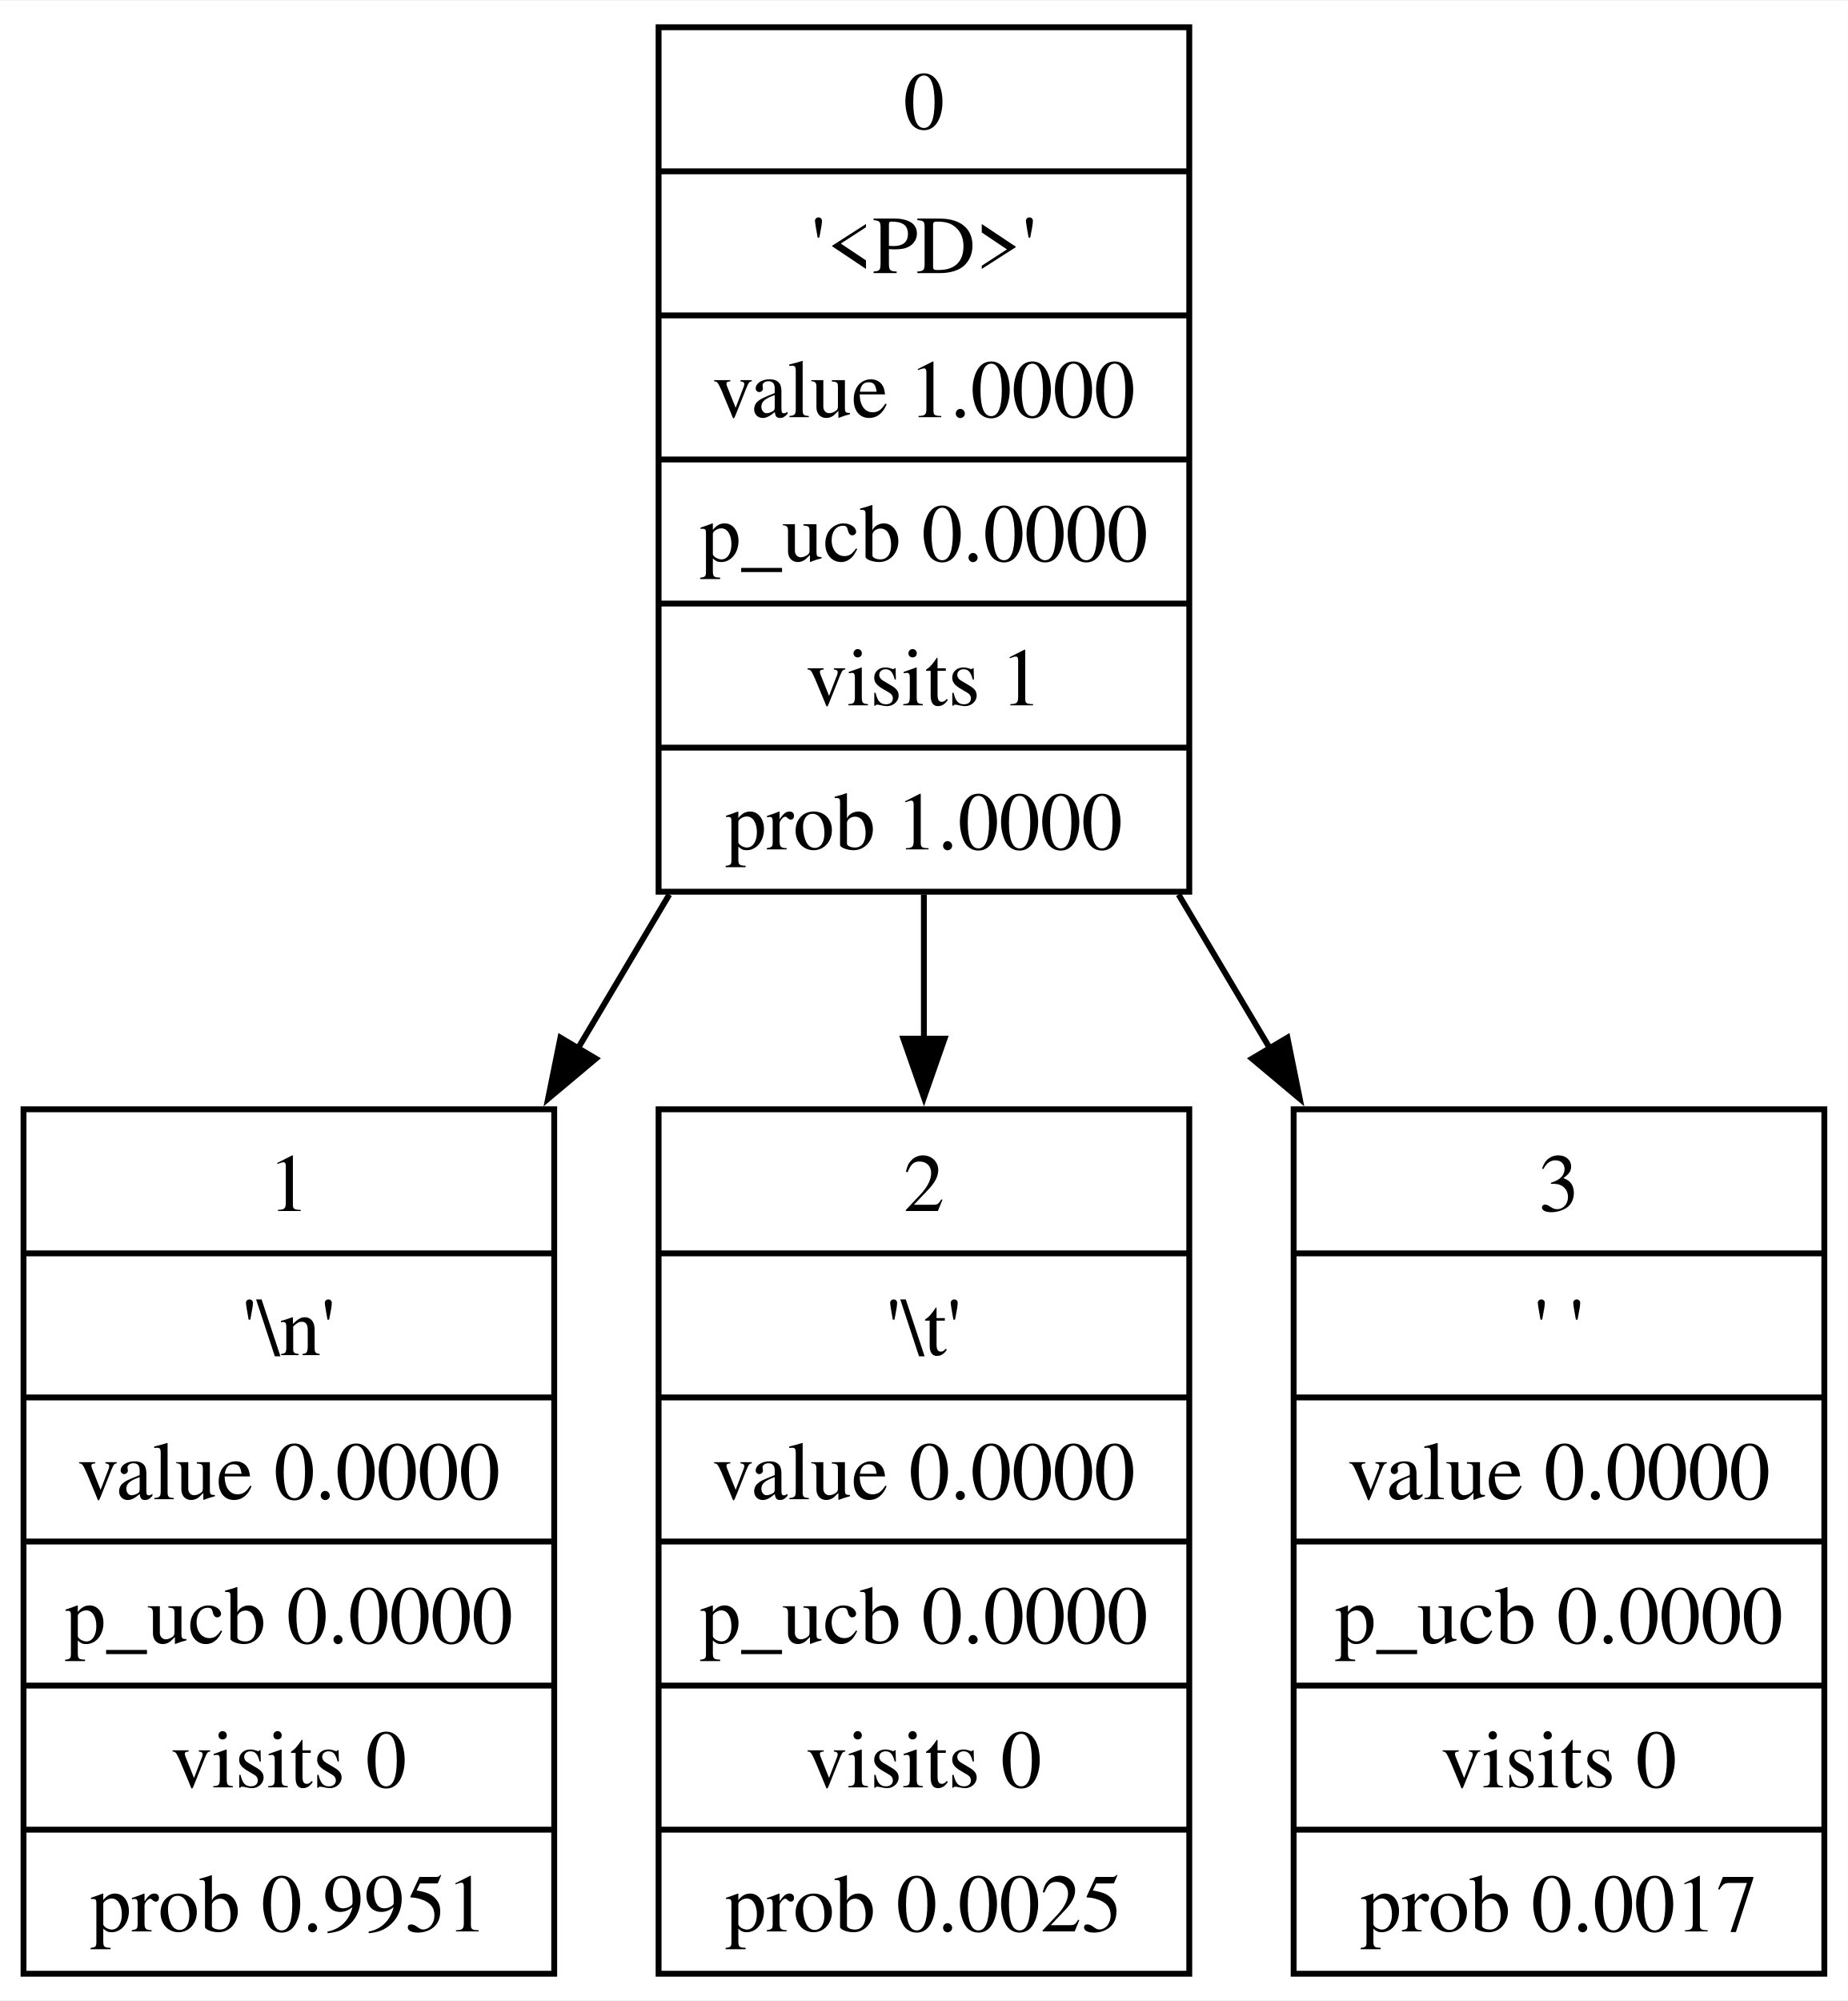
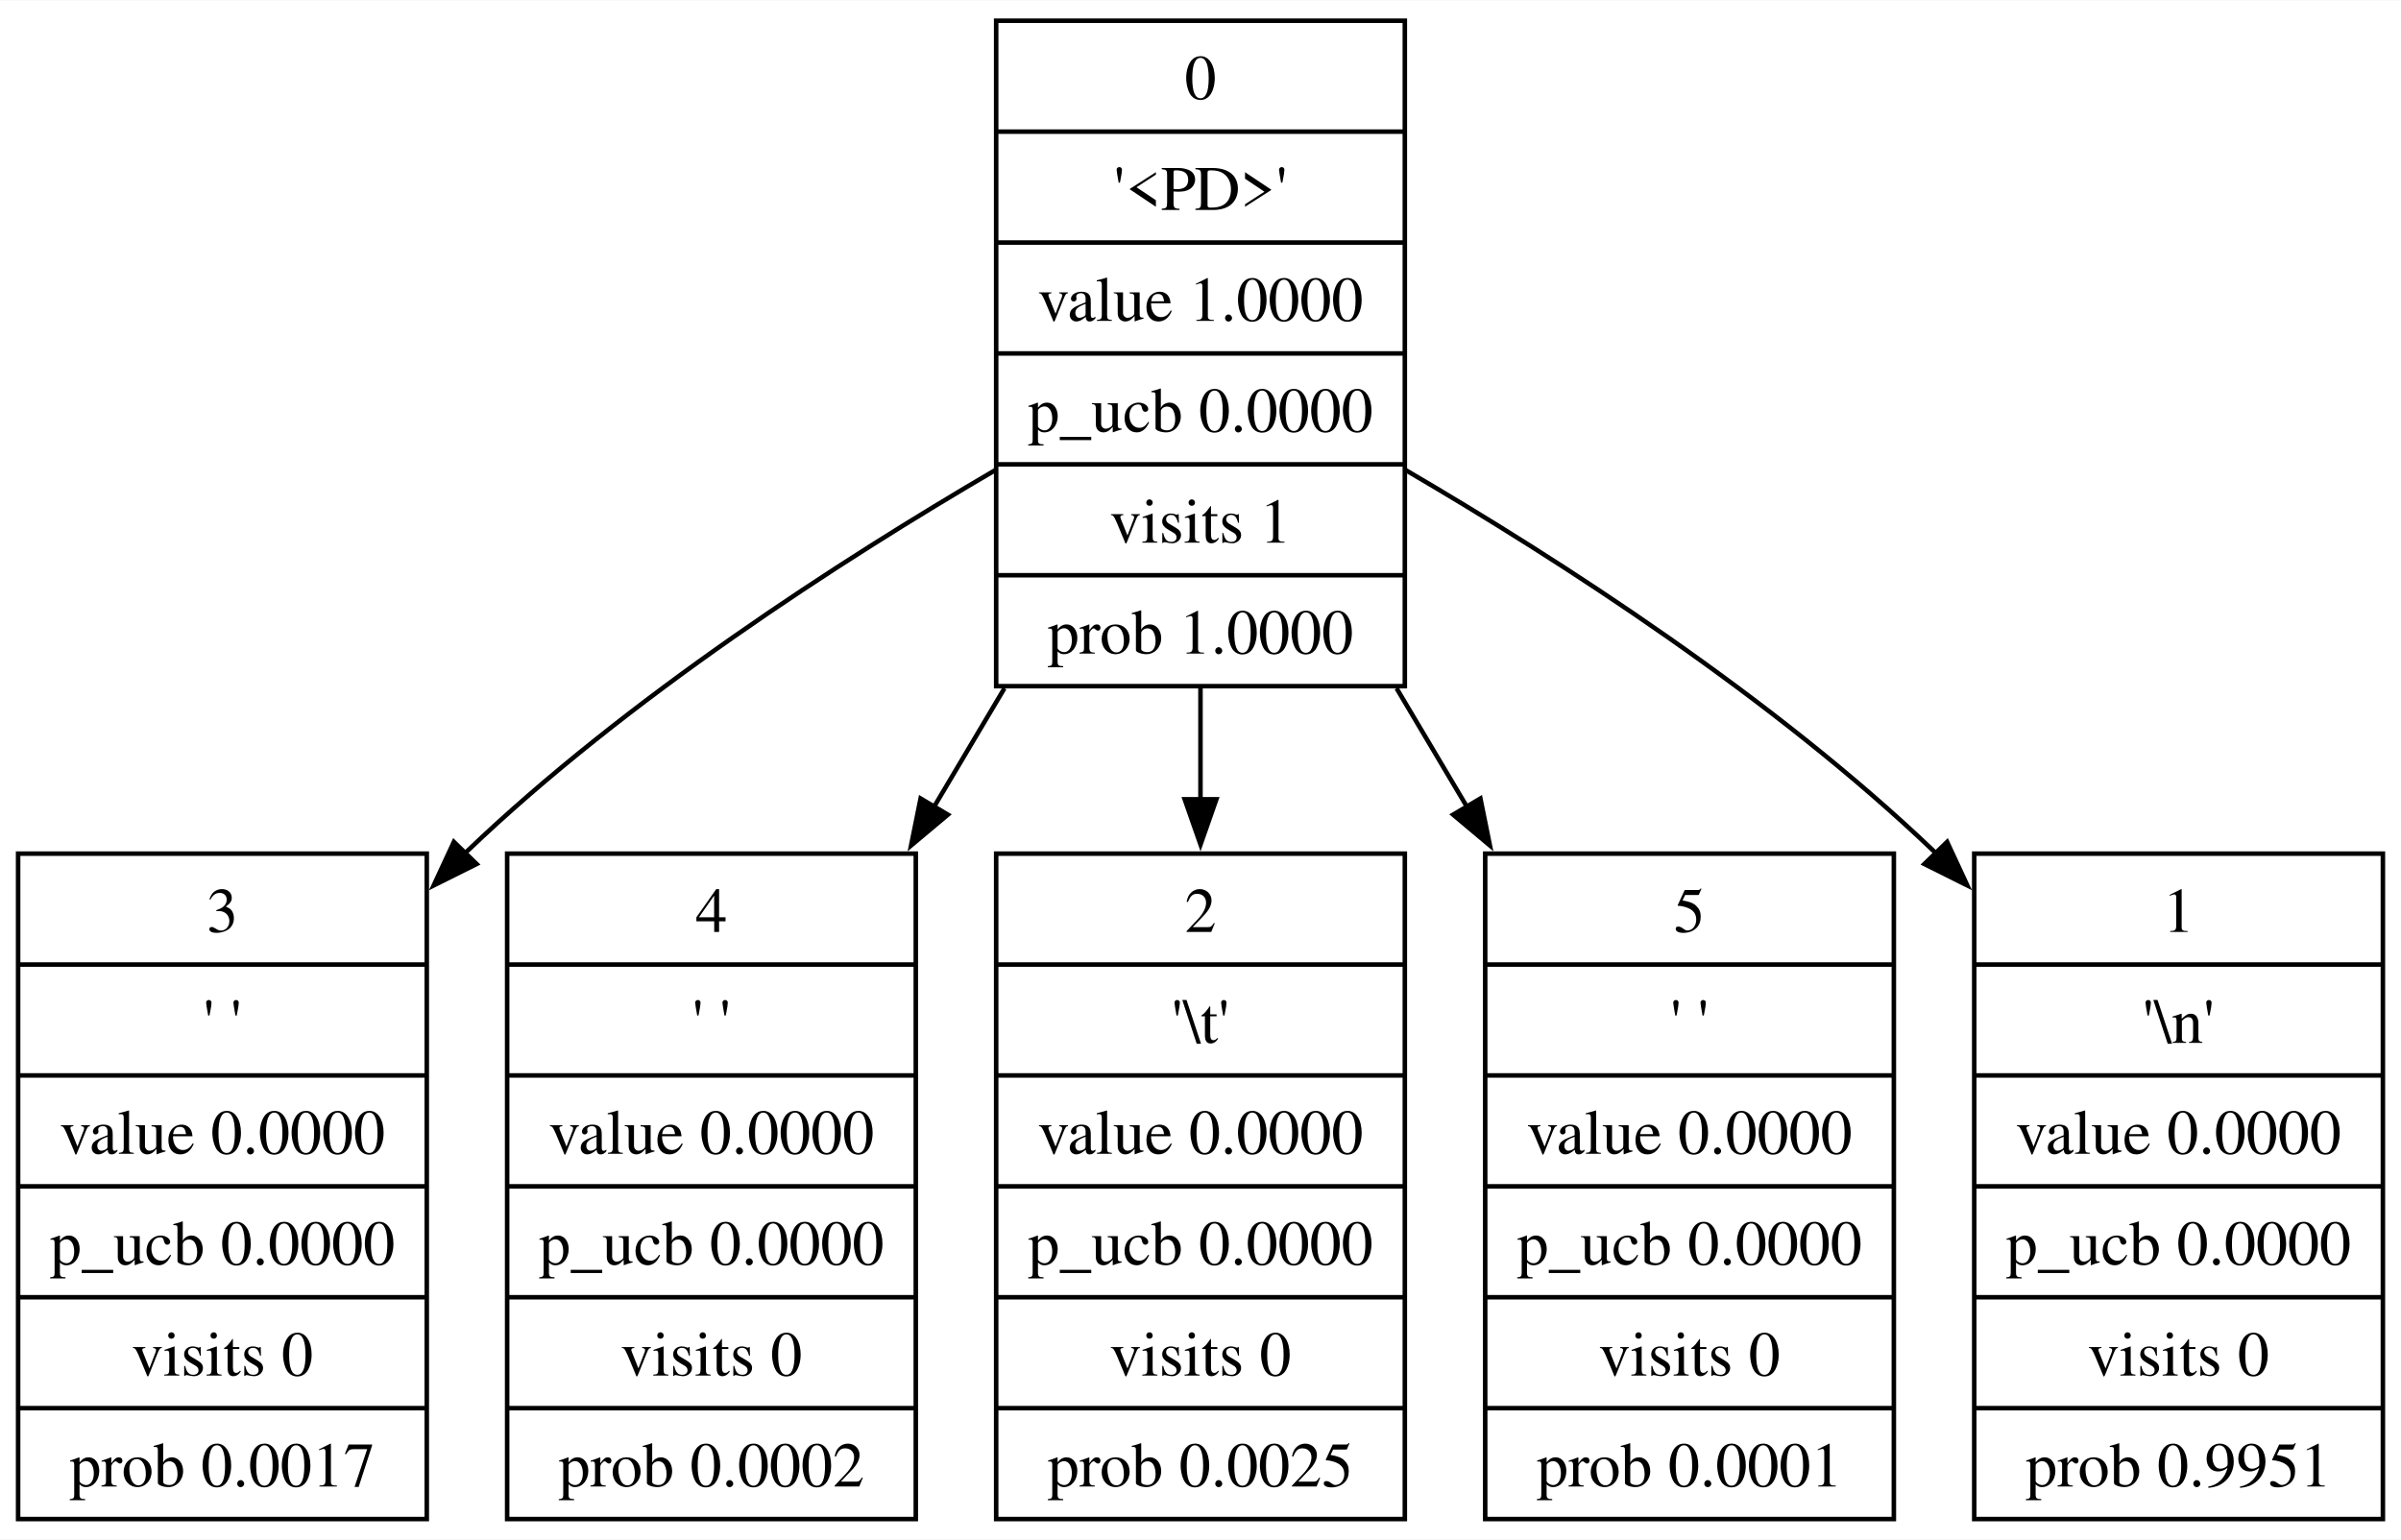
- <svg xmlns="http://www.w3.org/2000/svg" width="314pt" height="340pt" viewBox="0.00 0.00 314.25 340.00">
+ <svg xmlns="http://www.w3.org/2000/svg" width="530pt" height="340pt" viewBox="0.00 0.00 530.25 340.00">
  <g id="graph0" class="graph" transform="scale(1 1) rotate(0) translate(4 336)">
-     <polygon fill="white" stroke="none" points="-4,4 -4,-336 310.25,-336 310.25,4 -4,4" />
+     <polygon fill="white" stroke="none" points="-4,4 -4,-336 526.25,-336 526.25,4 -4,4" />
    <g id="node1" class="node">
-       <polygon fill="none" stroke="black" points="108,-184.5 108,-331.5 198.25,-331.5 198.25,-184.5 108,-184.5" />
-       <text text-anchor="middle" x="153.12" y="-314.2" font-family="Times,serif" font-size="14.00">0</text>
-       <polyline fill="none" stroke="black" points="108,-307 198.25,-307" />
-       <text text-anchor="middle" x="153.12" y="-289.7" font-family="Times,serif" font-size="14.00">'&lt;PD&gt;'</text>
-       <polyline fill="none" stroke="black" points="108,-282.5 198.25,-282.5" />
-       <text text-anchor="middle" x="153.12" y="-265.2" font-family="Times,serif" font-size="14.00">value 1.0000</text>
-       <polyline fill="none" stroke="black" points="108,-258 198.25,-258" />
-       <text text-anchor="middle" x="153.12" y="-240.7" font-family="Times,serif" font-size="14.00">p_ucb 0.0000</text>
-       <polyline fill="none" stroke="black" points="108,-233.5 198.25,-233.5" />
-       <text text-anchor="middle" x="153.12" y="-216.2" font-family="Times,serif" font-size="14.00">visits 1</text>
-       <polyline fill="none" stroke="black" points="108,-209 198.25,-209" />
-       <text text-anchor="middle" x="153.12" y="-191.7" font-family="Times,serif" font-size="14.00">prob 1.0000</text>
-     </g>
-     <g id="node2" class="node">
      <polygon fill="none" stroke="black" points="0,-0.5 0,-147.5 90.25,-147.5 90.25,-0.5 0,-0.5" />
-       <text text-anchor="middle" x="45.12" y="-130.2" font-family="Times,serif" font-size="14.00">1</text>
+       <text text-anchor="middle" x="45.12" y="-130.2" font-family="Times,serif" font-size="14.00">3</text>
      <polyline fill="none" stroke="black" points="0,-123 90.25,-123" />
-       <text text-anchor="middle" x="45.12" y="-105.7" font-family="Times,serif" font-size="14.00">'\n'</text>
+       <text text-anchor="middle" x="45.12" y="-105.7" font-family="Times,serif" font-size="14.00">' '</text>
      <polyline fill="none" stroke="black" points="0,-98.5 90.25,-98.5" />
      <text text-anchor="middle" x="45.12" y="-81.2" font-family="Times,serif" font-size="14.00">value 0.0000</text>
      <polyline fill="none" stroke="black" points="0,-74 90.25,-74" />
      <text text-anchor="middle" x="45.12" y="-56.7" font-family="Times,serif" font-size="14.00">p_ucb 0.0000</text>
      <polyline fill="none" stroke="black" points="0,-49.5 90.25,-49.5" />
      <text text-anchor="middle" x="45.12" y="-32.2" font-family="Times,serif" font-size="14.00">visits 0</text>
      <polyline fill="none" stroke="black" points="0,-25 90.25,-25" />
-       <text text-anchor="middle" x="45.12" y="-7.7" font-family="Times,serif" font-size="14.00">prob 0.9951</text>
+       <text text-anchor="middle" x="45.12" y="-7.7" font-family="Times,serif" font-size="14.00">prob 0.0017</text>
    </g>
-     <g id="edge3" class="edge">
-       <path fill="none" stroke="black" d="M109.82,-184.02C104.7,-175.4 99.45,-166.55 94.26,-157.81" />
-       <polygon fill="black" stroke="black" points="97.33,-156.11 89.21,-149.3 91.31,-159.68 97.33,-156.11" />
-     </g>
-     <g id="node3" class="node">
+     <g id="node2" class="node">
      <polygon fill="none" stroke="black" points="108,-0.5 108,-147.5 198.25,-147.5 198.25,-0.5 108,-0.5" />
-       <text text-anchor="middle" x="153.12" y="-130.2" font-family="Times,serif" font-size="14.00">2</text>
+       <text text-anchor="middle" x="153.12" y="-130.2" font-family="Times,serif" font-size="14.00">4</text>
      <polyline fill="none" stroke="black" points="108,-123 198.25,-123" />
-       <text text-anchor="middle" x="153.12" y="-105.7" font-family="Times,serif" font-size="14.00">'\t'</text>
+       <text text-anchor="middle" x="153.12" y="-105.7" font-family="Times,serif" font-size="14.00">' '</text>
      <polyline fill="none" stroke="black" points="108,-98.5 198.25,-98.5" />
      <text text-anchor="middle" x="153.12" y="-81.2" font-family="Times,serif" font-size="14.00">value 0.0000</text>
      <polyline fill="none" stroke="black" points="108,-74 198.25,-74" />
      <text text-anchor="middle" x="153.12" y="-56.7" font-family="Times,serif" font-size="14.00">p_ucb 0.0000</text>
      <polyline fill="none" stroke="black" points="108,-49.5 198.25,-49.5" />
      <text text-anchor="middle" x="153.12" y="-32.2" font-family="Times,serif" font-size="14.00">visits 0</text>
      <polyline fill="none" stroke="black" points="108,-25 198.25,-25" />
-       <text text-anchor="middle" x="153.12" y="-7.7" font-family="Times,serif" font-size="14.00">prob 0.0025</text>
+       <text text-anchor="middle" x="153.12" y="-7.7" font-family="Times,serif" font-size="14.00">prob 0.0002</text>
    </g>
-     <g id="edge2" class="edge">
-       <path fill="none" stroke="black" d="M153.12,-184.02C153.12,-175.96 153.12,-167.69 153.12,-159.5" />
-       <polygon fill="black" stroke="black" points="156.63,-159.51 153.13,-149.51 149.63,-159.51 156.63,-159.51" />
-     </g>
-     <g id="node4" class="node">
+     <g id="node3" class="node">
      <polygon fill="none" stroke="black" points="216,-0.5 216,-147.5 306.25,-147.5 306.25,-0.5 216,-0.5" />
-       <text text-anchor="middle" x="261.12" y="-130.2" font-family="Times,serif" font-size="14.00">3</text>
+       <text text-anchor="middle" x="261.12" y="-130.2" font-family="Times,serif" font-size="14.00">2</text>
      <polyline fill="none" stroke="black" points="216,-123 306.25,-123" />
-       <text text-anchor="middle" x="261.12" y="-105.7" font-family="Times,serif" font-size="14.00">' '</text>
+       <text text-anchor="middle" x="261.12" y="-105.7" font-family="Times,serif" font-size="14.00">'\t'</text>
      <polyline fill="none" stroke="black" points="216,-98.5 306.25,-98.5" />
      <text text-anchor="middle" x="261.12" y="-81.2" font-family="Times,serif" font-size="14.00">value 0.0000</text>
      <polyline fill="none" stroke="black" points="216,-74 306.25,-74" />
      <text text-anchor="middle" x="261.12" y="-56.7" font-family="Times,serif" font-size="14.00">p_ucb 0.0000</text>
      <polyline fill="none" stroke="black" points="216,-49.5 306.25,-49.5" />
      <text text-anchor="middle" x="261.12" y="-32.2" font-family="Times,serif" font-size="14.00">visits 0</text>
      <polyline fill="none" stroke="black" points="216,-25 306.25,-25" />
-       <text text-anchor="middle" x="261.12" y="-7.7" font-family="Times,serif" font-size="14.00">prob 0.0017</text>
+       <text text-anchor="middle" x="261.12" y="-7.7" font-family="Times,serif" font-size="14.00">prob 0.0025</text>
+     </g>
+     <g id="node4" class="node">
+       <polygon fill="none" stroke="black" points="216,-184.5 216,-331.5 306.25,-331.5 306.25,-184.5 216,-184.5" />
+       <text text-anchor="middle" x="261.12" y="-314.2" font-family="Times,serif" font-size="14.00">0</text>
+       <polyline fill="none" stroke="black" points="216,-307 306.25,-307" />
+       <text text-anchor="middle" x="261.12" y="-289.7" font-family="Times,serif" font-size="14.00">'&lt;PD&gt;'</text>
+       <polyline fill="none" stroke="black" points="216,-282.5 306.25,-282.5" />
+       <text text-anchor="middle" x="261.12" y="-265.2" font-family="Times,serif" font-size="14.00">value 1.0000</text>
+       <polyline fill="none" stroke="black" points="216,-258 306.25,-258" />
+       <text text-anchor="middle" x="261.12" y="-240.7" font-family="Times,serif" font-size="14.00">p_ucb 0.0000</text>
+       <polyline fill="none" stroke="black" points="216,-233.5 306.25,-233.5" />
+       <text text-anchor="middle" x="261.12" y="-216.2" font-family="Times,serif" font-size="14.00">visits 1</text>
+       <polyline fill="none" stroke="black" points="216,-209 306.25,-209" />
+       <text text-anchor="middle" x="261.12" y="-191.7" font-family="Times,serif" font-size="14.00">prob 1.0000</text>
+     </g>
+     <g id="edge2" class="edge">
+       <path fill="none" stroke="black" d="M215.85,-232.25C181.58,-212.22 134.53,-181.86 99.12,-148 98.95,-147.83 98.77,-147.66 98.59,-147.49" />
+       <polygon fill="black" stroke="black" points="101.26,-145.21 91.78,-140.48 96.24,-150.09 101.26,-145.21" />
+     </g>
+     <g id="edge3" class="edge">
+       <path fill="none" stroke="black" d="M217.82,-184.02C212.7,-175.4 207.45,-166.55 202.26,-157.81" />
+       <polygon fill="black" stroke="black" points="205.33,-156.11 197.21,-149.3 199.31,-159.68 205.33,-156.11" />
+     </g>
+     <g id="edge4" class="edge">
+       <path fill="none" stroke="black" d="M261.12,-184.02C261.12,-175.96 261.12,-167.69 261.12,-159.5" />
+       <polygon fill="black" stroke="black" points="264.63,-159.51 261.13,-149.51 257.63,-159.51 264.63,-159.51" />
+     </g>
+     <g id="node5" class="node">
+       <polygon fill="none" stroke="black" points="324,-0.5 324,-147.5 414.25,-147.5 414.25,-0.5 324,-0.5" />
+       <text text-anchor="middle" x="369.12" y="-130.2" font-family="Times,serif" font-size="14.00">5</text>
+       <polyline fill="none" stroke="black" points="324,-123 414.25,-123" />
+       <text text-anchor="middle" x="369.12" y="-105.7" font-family="Times,serif" font-size="14.00">' '</text>
+       <polyline fill="none" stroke="black" points="324,-98.5 414.25,-98.5" />
+       <text text-anchor="middle" x="369.12" y="-81.2" font-family="Times,serif" font-size="14.00">value 0.0000</text>
+       <polyline fill="none" stroke="black" points="324,-74 414.25,-74" />
+       <text text-anchor="middle" x="369.12" y="-56.7" font-family="Times,serif" font-size="14.00">p_ucb 0.0000</text>
+       <polyline fill="none" stroke="black" points="324,-49.5 414.25,-49.5" />
+       <text text-anchor="middle" x="369.12" y="-32.2" font-family="Times,serif" font-size="14.00">visits 0</text>
+       <polyline fill="none" stroke="black" points="324,-25 414.25,-25" />
+       <text text-anchor="middle" x="369.12" y="-7.7" font-family="Times,serif" font-size="14.00">prob 0.0001</text>
+     </g>
+     <g id="edge5" class="edge">
+       <path fill="none" stroke="black" d="M304.43,-184.02C309.55,-175.4 314.8,-166.55 319.99,-157.81" />
+       <polygon fill="black" stroke="black" points="322.94,-159.68 325.04,-149.3 316.92,-156.11 322.94,-159.68" />
+     </g>
+     <g id="node6" class="node">
+       <polygon fill="none" stroke="black" points="432,-0.5 432,-147.5 522.25,-147.5 522.25,-0.5 432,-0.5" />
+       <text text-anchor="middle" x="477.12" y="-130.2" font-family="Times,serif" font-size="14.00">1</text>
+       <polyline fill="none" stroke="black" points="432,-123 522.25,-123" />
+       <text text-anchor="middle" x="477.12" y="-105.7" font-family="Times,serif" font-size="14.00">'\n'</text>
+       <polyline fill="none" stroke="black" points="432,-98.5 522.25,-98.5" />
+       <text text-anchor="middle" x="477.12" y="-81.2" font-family="Times,serif" font-size="14.00">value 0.0000</text>
+       <polyline fill="none" stroke="black" points="432,-74 522.25,-74" />
+       <text text-anchor="middle" x="477.12" y="-56.7" font-family="Times,serif" font-size="14.00">p_ucb 0.0000</text>
+       <polyline fill="none" stroke="black" points="432,-49.5 522.25,-49.5" />
+       <text text-anchor="middle" x="477.12" y="-32.2" font-family="Times,serif" font-size="14.00">visits 0</text>
+       <polyline fill="none" stroke="black" points="432,-25 522.25,-25" />
+       <text text-anchor="middle" x="477.12" y="-7.7" font-family="Times,serif" font-size="14.00">prob 0.9951</text>
    </g>
    <g id="edge1" class="edge">
-       <path fill="none" stroke="black" d="M196.43,-184.02C201.55,-175.4 206.8,-166.55 211.99,-157.81" />
-       <polygon fill="black" stroke="black" points="214.94,-159.68 217.04,-149.3 208.92,-156.11 214.94,-159.68" />
+       <path fill="none" stroke="black" d="M306.4,-232.25C340.67,-212.22 387.72,-181.86 423.12,-148 423.3,-147.83 423.48,-147.66 423.66,-147.49" />
+       <polygon fill="black" stroke="black" points="426.01,-150.09 430.47,-140.48 420.99,-145.21 426.01,-150.09" />
    </g>
  </g>
</svg>
